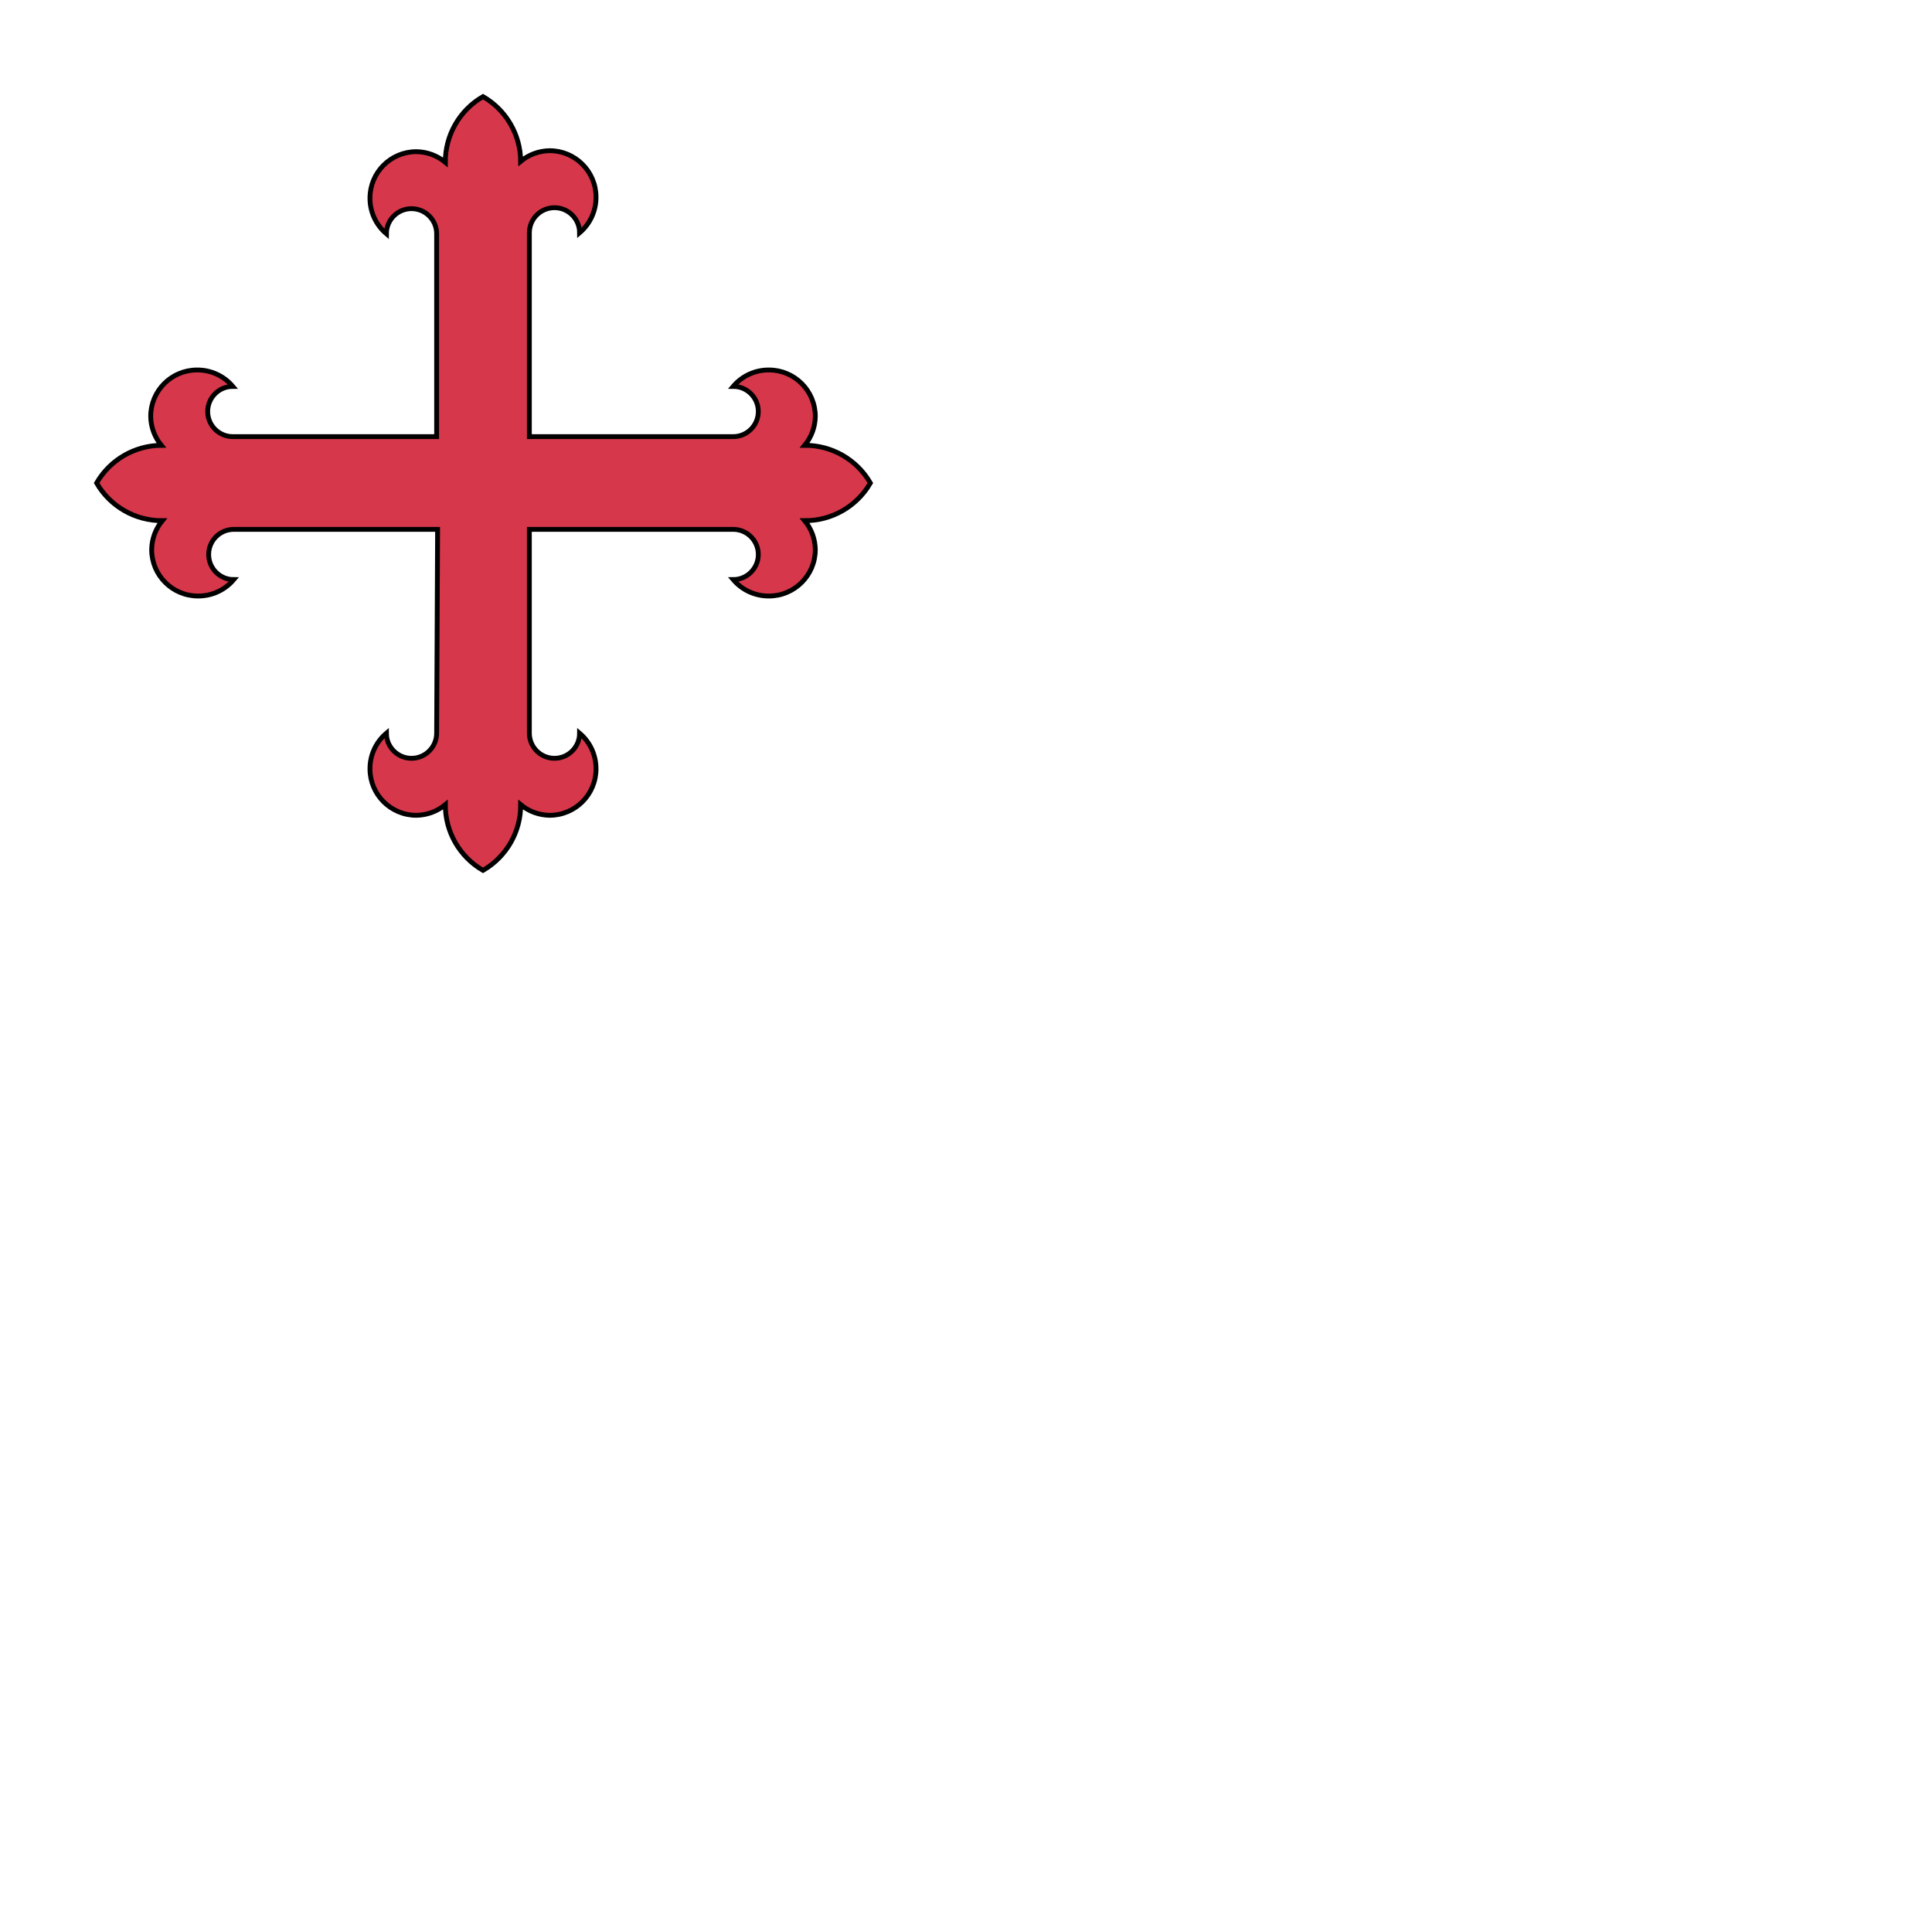
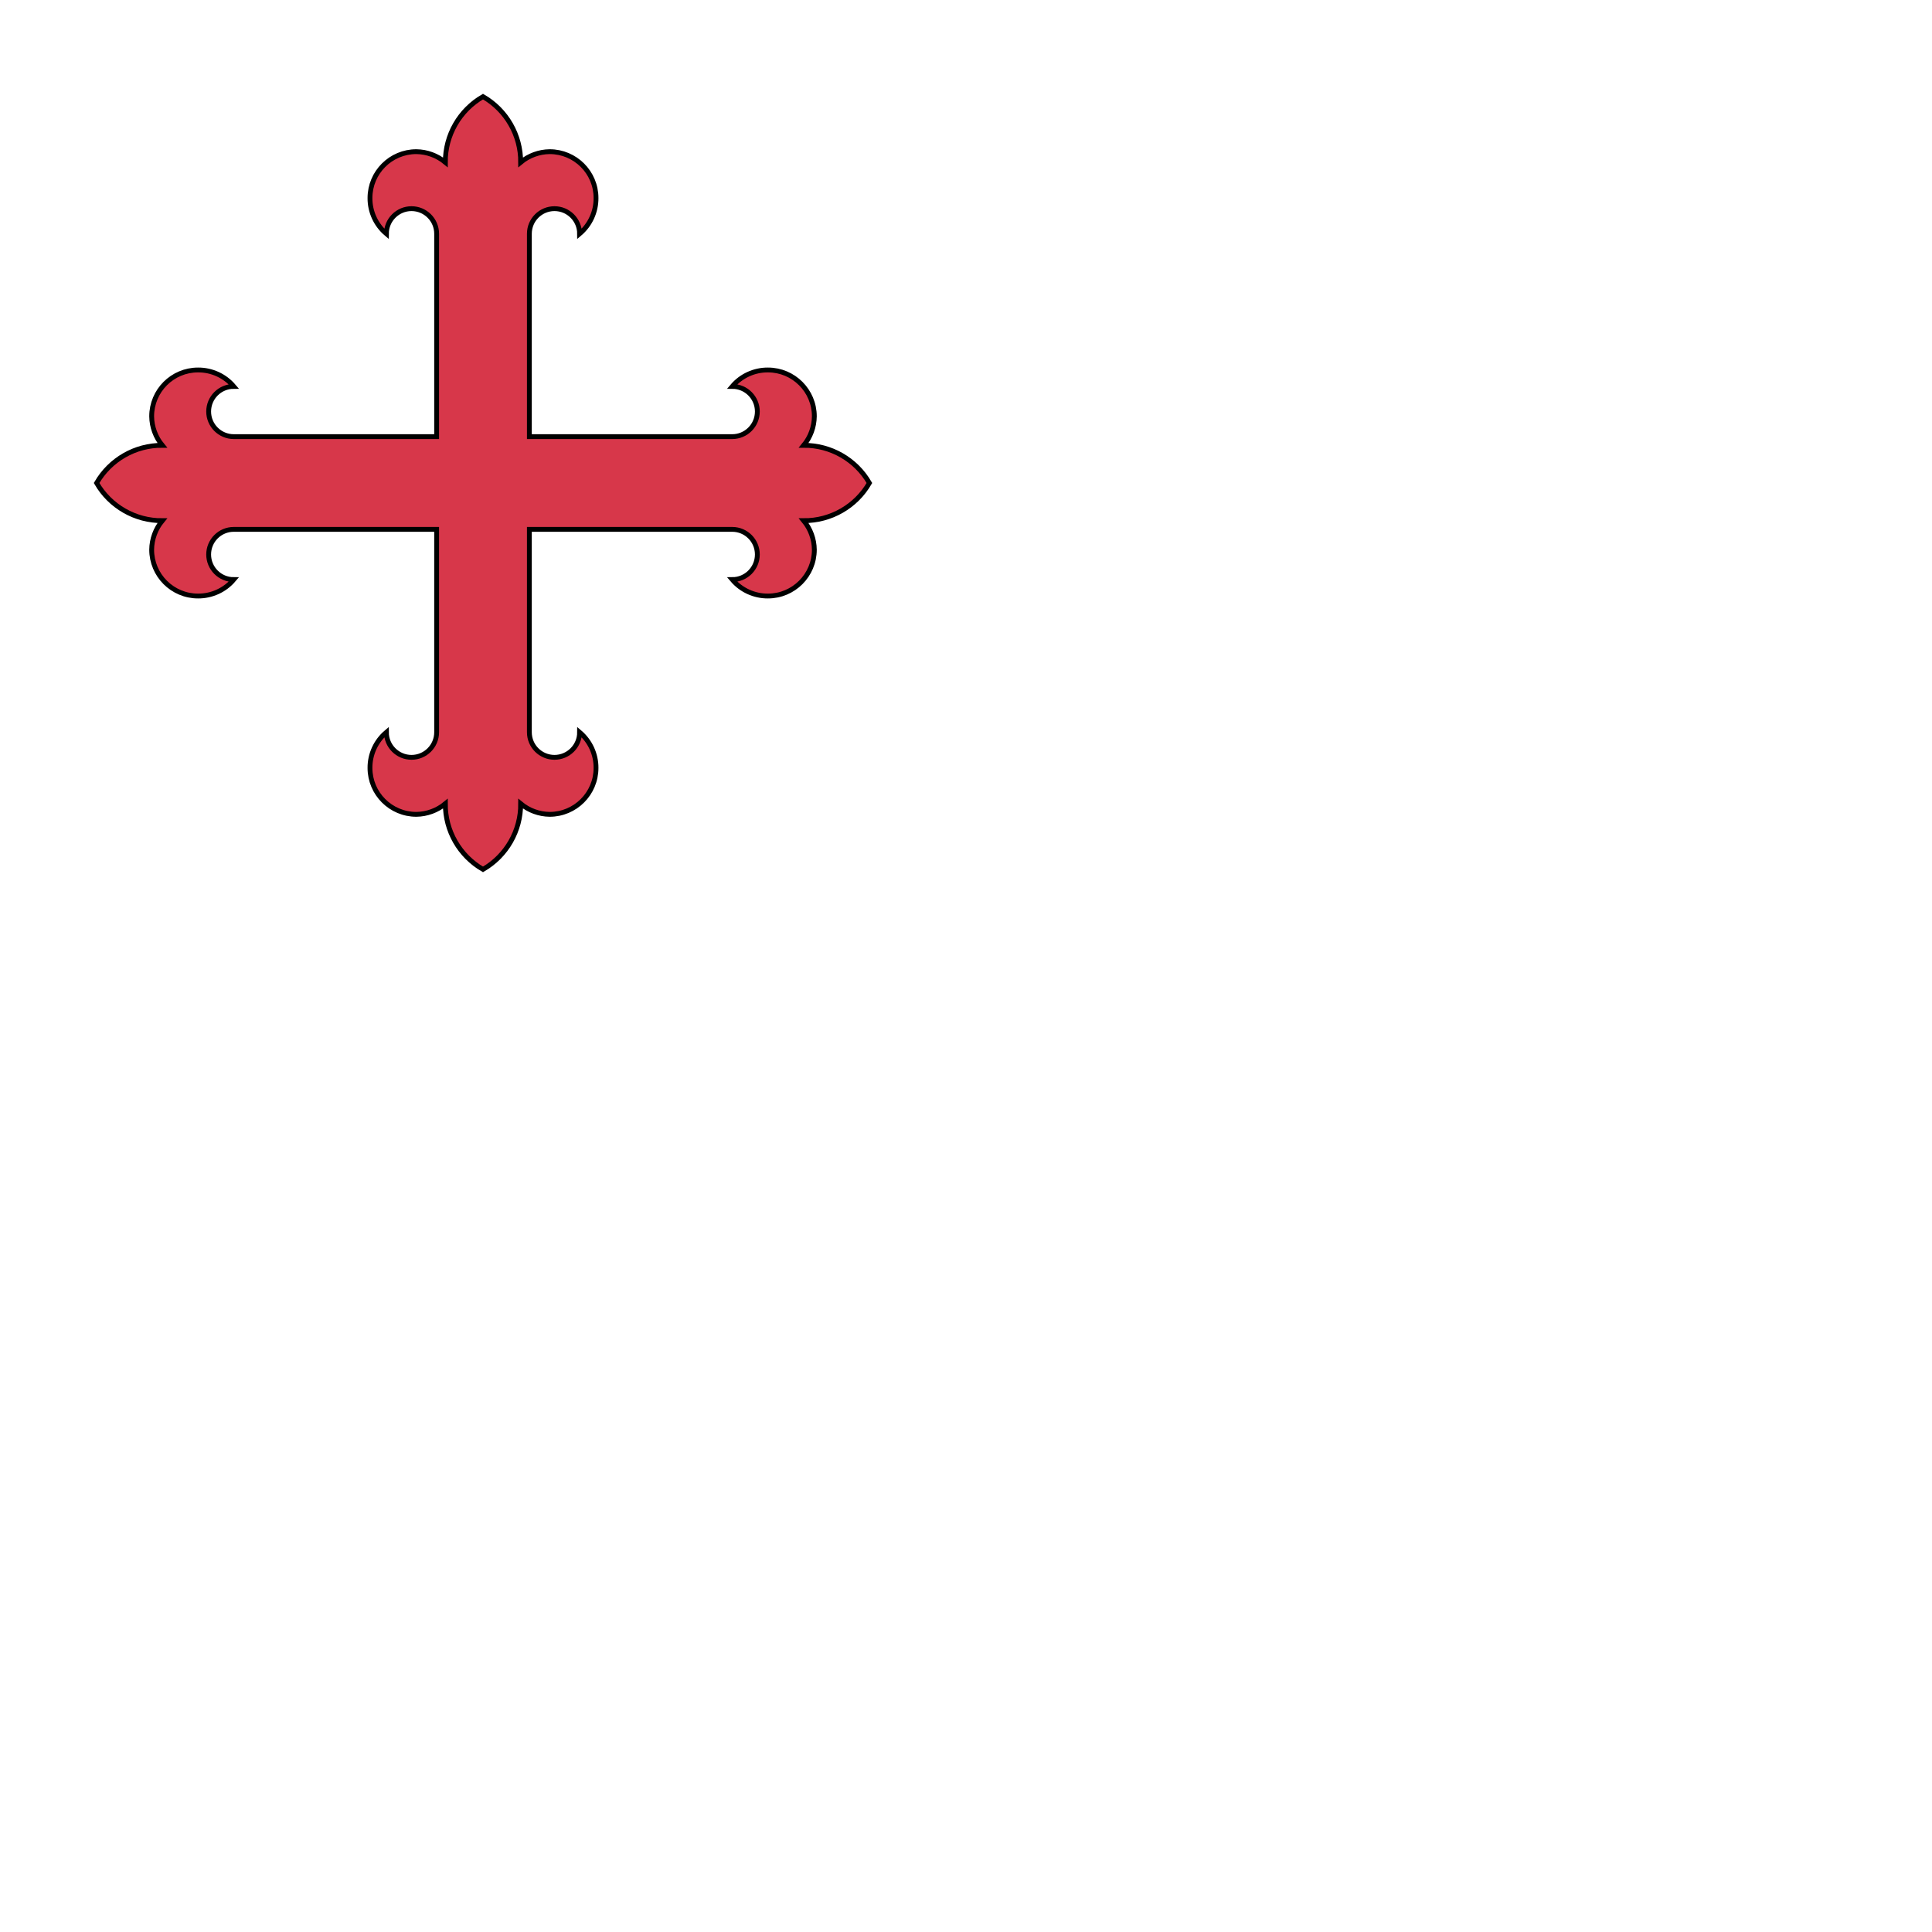
<svg xmlns="http://www.w3.org/2000/svg" fill="#d7374a" stroke="#000" viewBox="50 50 200 200">
  <g id="crossFleury" stroke-width=".5">
-     <path d="M95.2 125.9a2.6 2.6 0 01-2.6 2.6 2.6 2.6 0 01-2.6-2.6 4.8 4.8 0 00-1.7 3.7 4.8 4.8 0 004.8 4.8 4.8 4.8 0 003-1.1 7.8 7.8 0 003.9 6.8 7.8 7.8 0 003.9-6.8 4.8 4.8 0 003 1.1 4.8 4.8 0 004.8-4.8 4.8 4.8 0 00-1.7-3.7 2.6 2.6 0 01-2.6 2.6 2.6 2.6 0 01-2.6-2.6v-21.1h21.1a2.6 2.6 0 012.6 2.6 2.6 2.6 0 01-2.6 2.6 4.8 4.8 0 003.7 1.7 4.8 4.8 0 004.8-4.8 4.8 4.8 0 00-1.1-3 7.8 7.8 0 006.8-3.9 7.8 7.8 0 00-6.8-3.9 4.8 4.8 0 001.1-3 4.8 4.8 0 00-4.8-4.8 4.8 4.8 0 00-3.7 1.7 2.6 2.6 0 012.6 2.6 2.6 2.6 0 01-2.6 2.6h-21.1V74.1a2.6 2.6 0 012.6-2.6 2.6 2.6 0 012.6 2.6 4.8 4.8 0 001.7-3.7 4.8 4.8 0 00-4.8-4.8 4.8 4.8 0 00-3 1.1A7.8 7.8 0 00100 60a7.8 7.8 0 00-3.9 6.8 4.8 4.8 0 00-3-1.1 4.8 4.8 0 00-4.8 4.8 4.8 4.8 0 001.7 3.7 2.6 2.6 0 012.6-2.6 2.6 2.6 0 012.6 2.6v21H74.1a2.6 2.6 0 01-2.6-2.6 2.6 2.6 0 012.6-2.6 4.8 4.8 0 00-3.7-1.7 4.8 4.8 0 00-4.8 4.8 4.8 4.8 0 001.1 3A7.8 7.8 0 0060 100a7.8 7.8 0 006.8 3.9 4.8 4.8 0 00-1.1 3 4.8 4.8 0 004.8 4.8 4.8 4.8 0 003.7-1.7 2.6 2.6 0 01-2.6-2.6 2.6 2.6 0 012.6-2.6h21.1z" />
+     <path d="M95.2 125.8a2.6 2.6 0 01-2.6 2.6 2.6 2.6 0 01-2.6-2.6 4.8 4.8 0 00-1.7 3.7 4.8 4.8 0 004.8 4.8 4.8 4.8 0 003-1.1 7.8 7.8 0 003.9 6.8 7.8 7.8 0 003.9-6.8 4.8 4.8 0 003 1.1 4.8 4.8 0 004.8-4.8 4.8 4.8 0 00-1.7-3.7 2.6 2.6 0 01-2.6 2.6 2.6 2.6 0 01-2.6-2.6v-21h21a2.6 2.6 0 012.6 2.6 2.6 2.6 0 01-2.6 2.6 4.8 4.8 0 003.7 1.7 4.8 4.8 0 004.8-4.8 4.8 4.8 0 00-1.1-3 7.8 7.8 0 006.8-3.9 7.8 7.8 0 00-6.8-3.9 4.8 4.8 0 001.1-3 4.8 4.8 0 00-4.8-4.8 4.8 4.8 0 00-3.7 1.7 2.6 2.6 0 012.6 2.6 2.6 2.6 0 01-2.6 2.6h-21v-21a2.6 2.6 0 012.6-2.6 2.6 2.6 0 012.6 2.6 4.8 4.8 0 001.7-3.7 4.8 4.8 0 00-4.8-4.8 4.8 4.8 0 00-3 1.1A7.8 7.8 0 00100 60a7.8 7.8 0 00-3.9 6.8 4.8 4.8 0 00-3-1.1 4.8 4.8 0 00-4.8 4.8 4.8 4.8 0 001.7 3.7 2.6 2.6 0 012.6-2.6 2.6 2.6 0 012.6 2.6v21h-21a2.6 2.6 0 01-2.6-2.6 2.6 2.6 0 012.6-2.6 4.8 4.8 0 00-3.7-1.7 4.8 4.8 0 00-4.8 4.8 4.8 4.8 0 001.1 3A7.8 7.8 0 0060 100a7.8 7.8 0 006.8 3.9 4.8 4.8 0 00-1.1 3 4.8 4.8 0 004.8 4.8 4.8 4.8 0 003.7-1.7 2.6 2.6 0 01-2.6-2.6 2.6 2.6 0 012.6-2.6h21z" />
  </g>
</svg>
